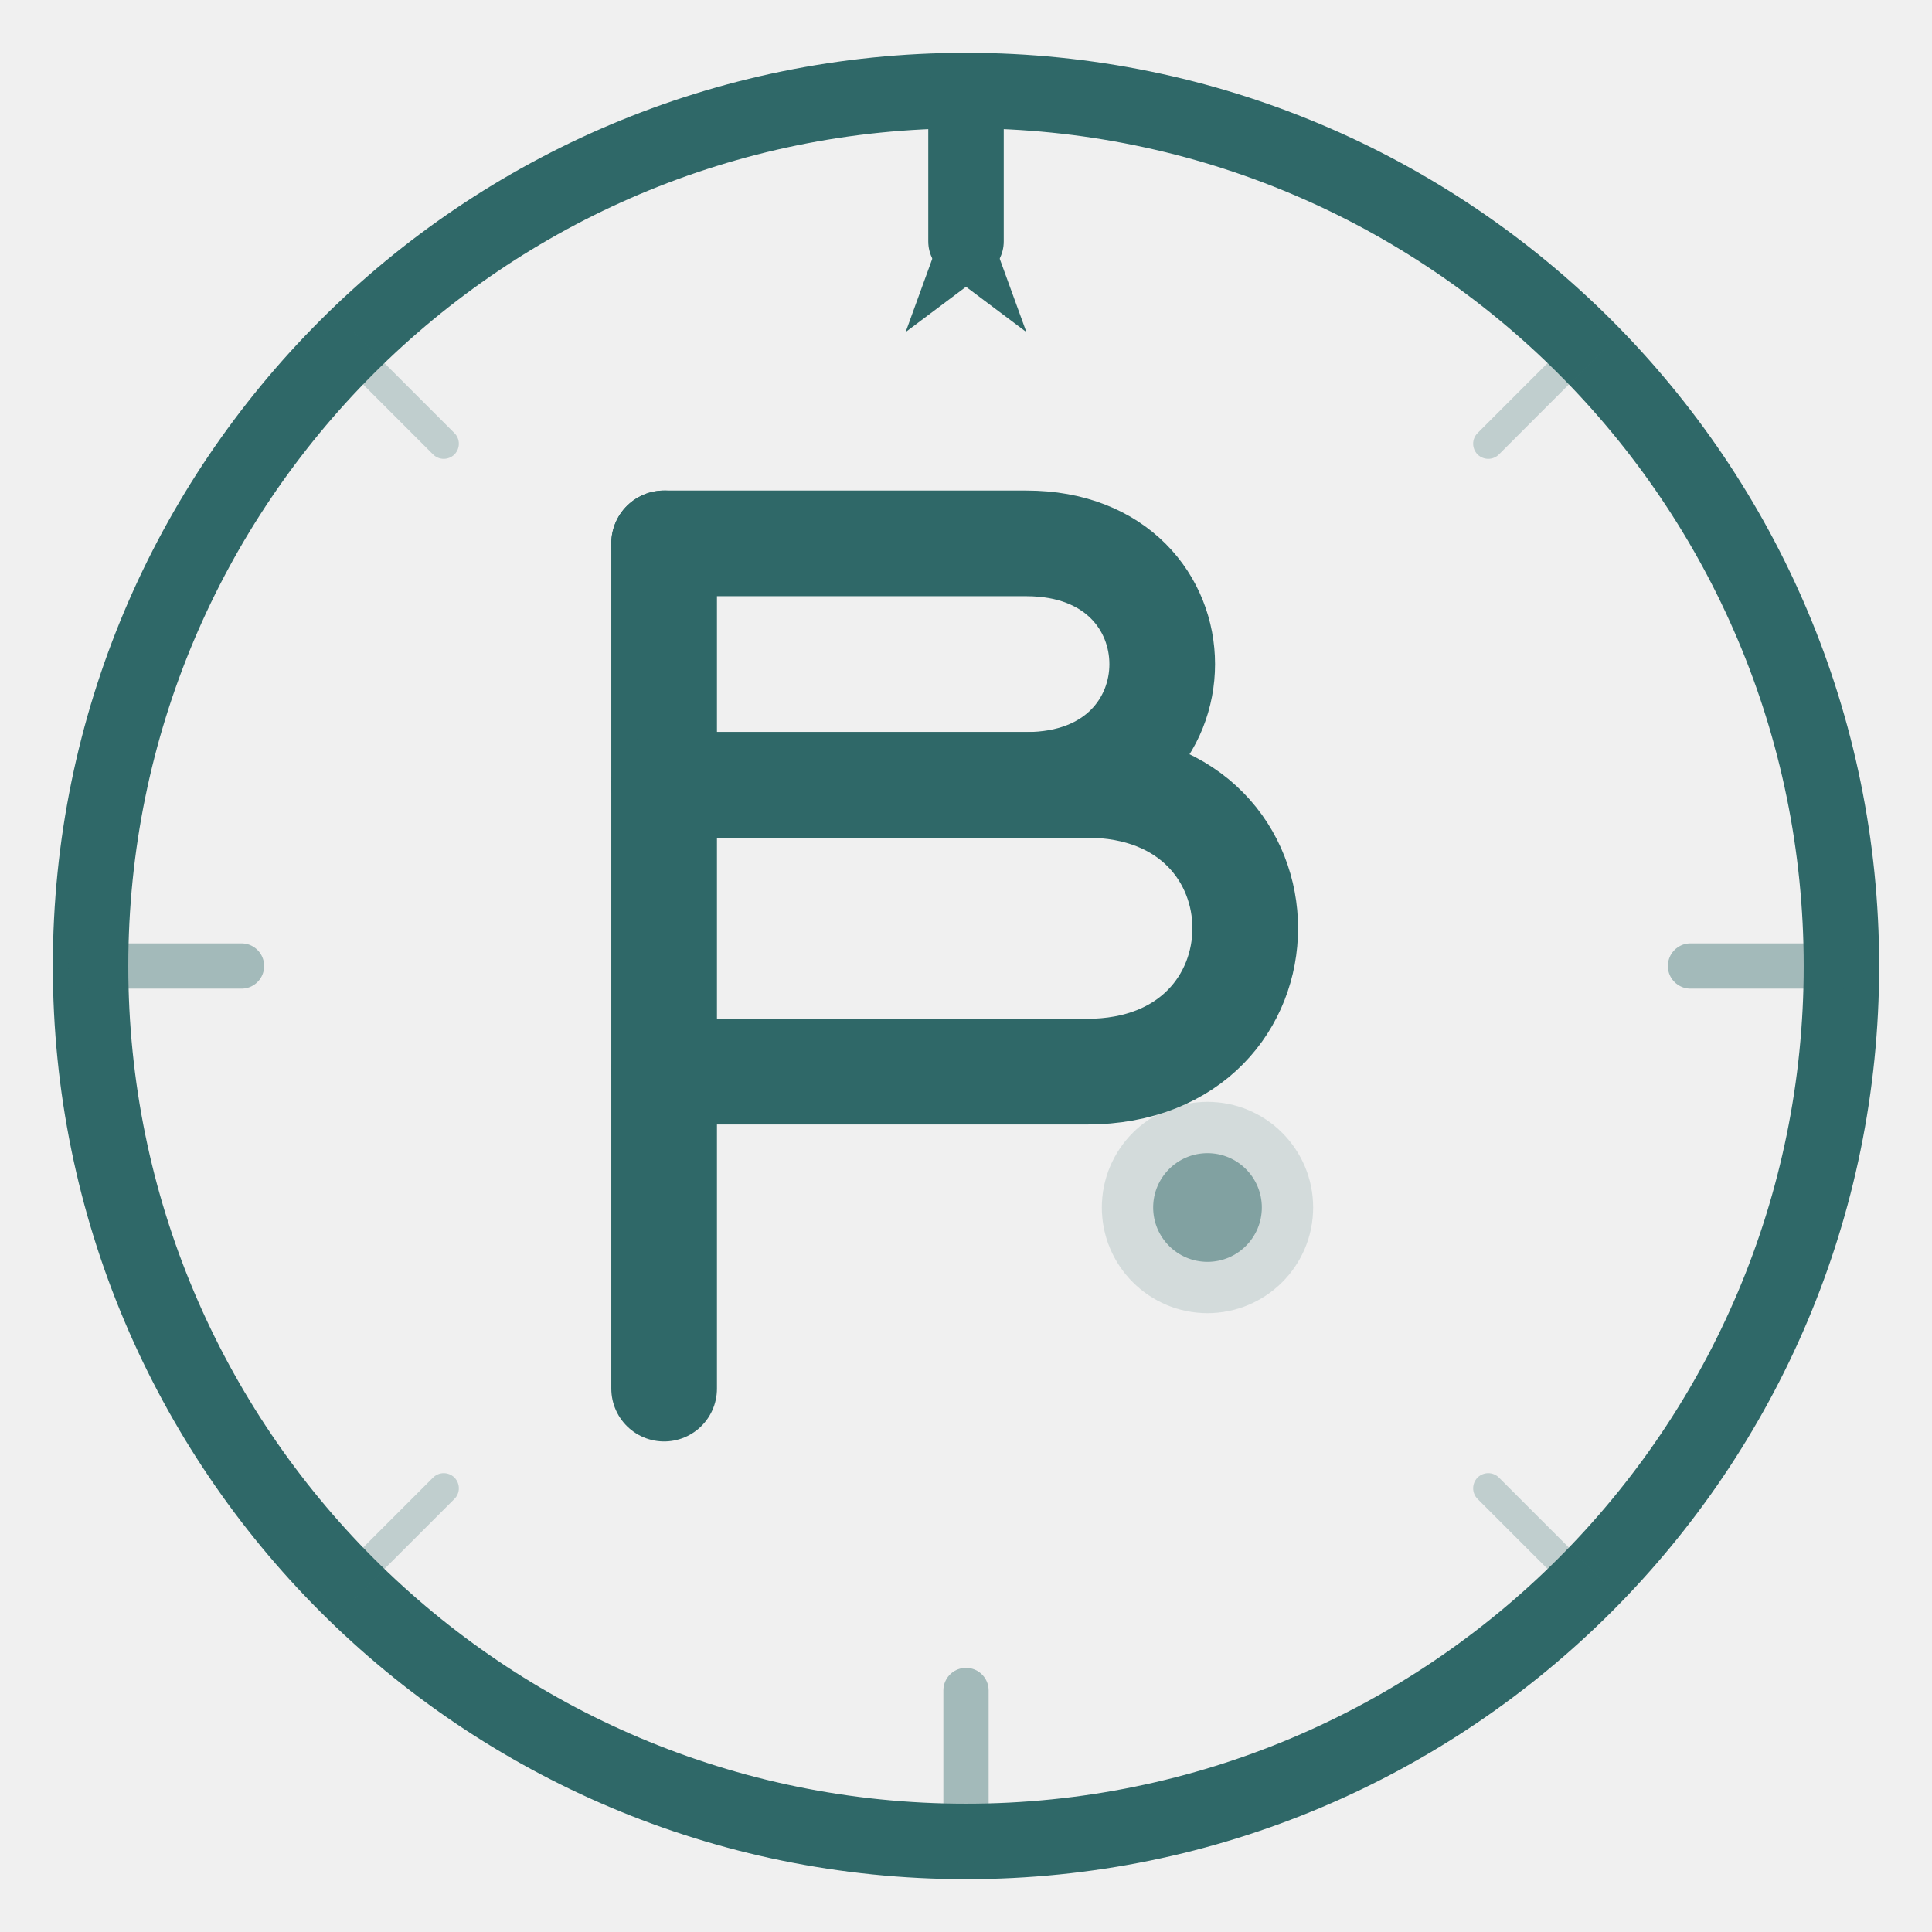
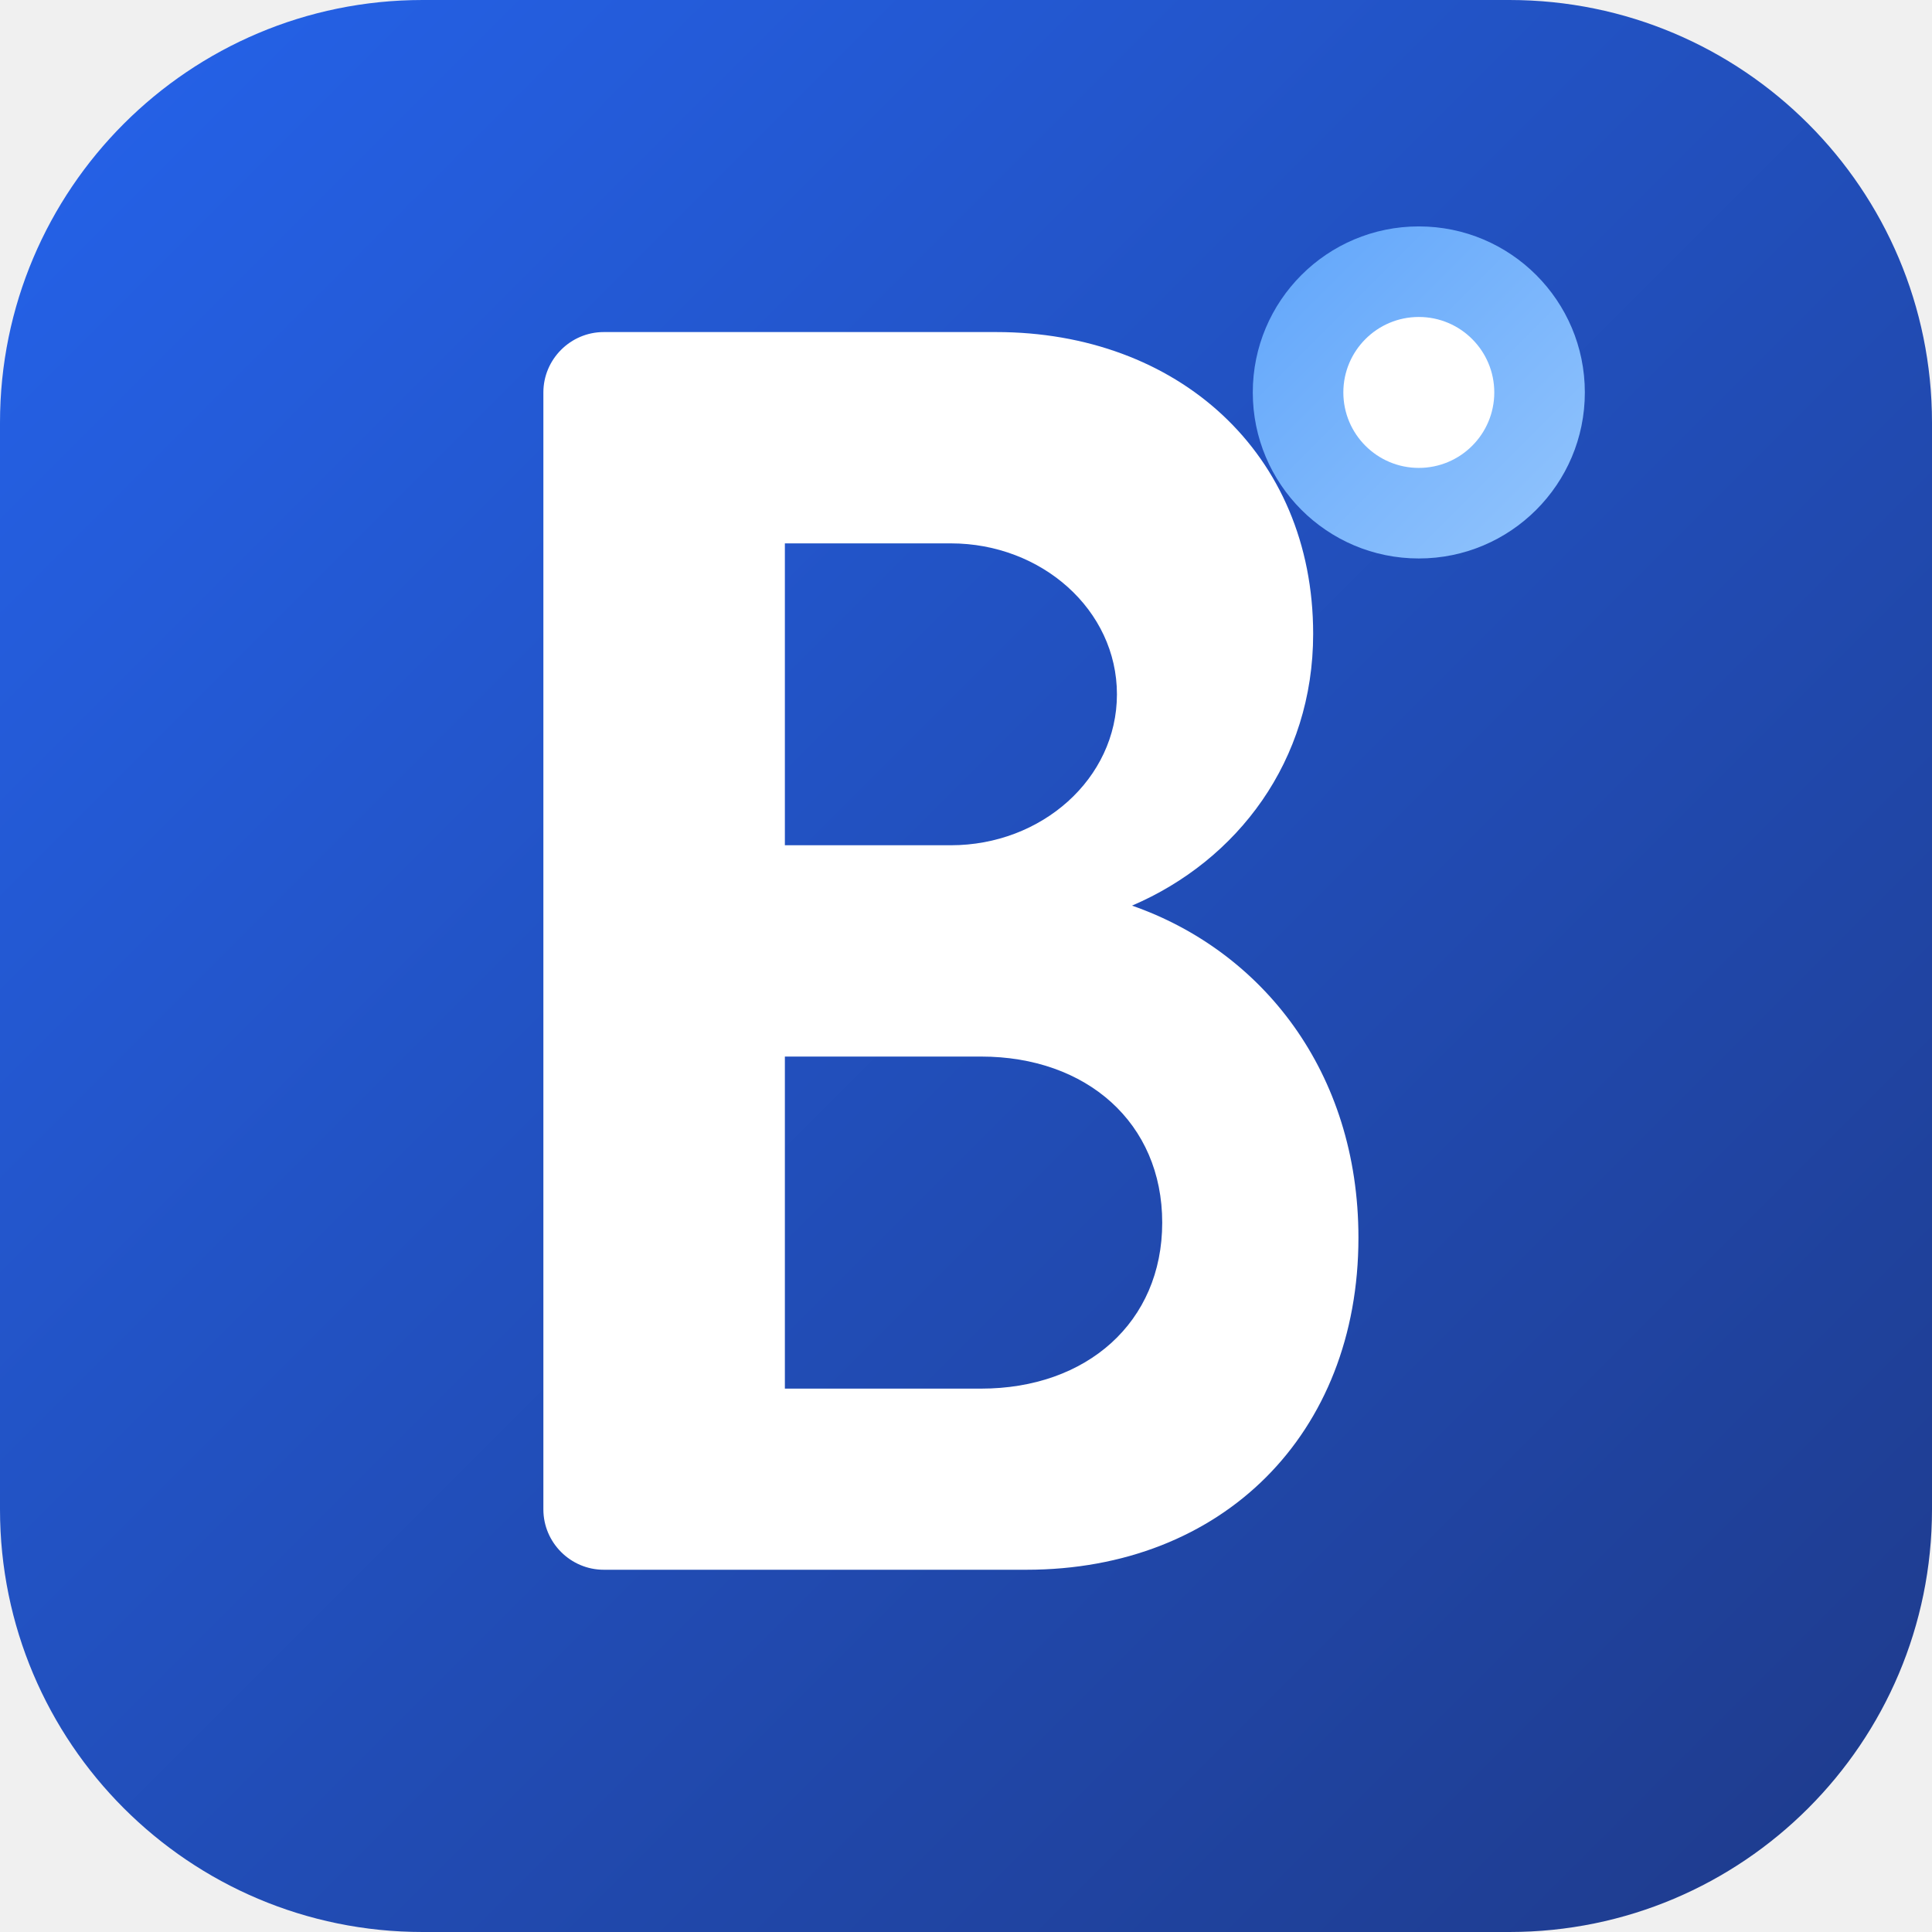
- <svg xmlns="http://www.w3.org/2000/svg" viewBox="0 0 64 64" fill="none">
-   <circle cx="32" cy="32" r="29" stroke="#2F6868" stroke-width="2.5" fill="none" />
-   <line x1="32" y1="3" x2="32" y2="8" stroke="#2F6868" stroke-width="2.5" stroke-linecap="round" />
-   <line x1="32" y1="56" x2="32" y2="61" stroke="#2F6868" stroke-width="1.5" stroke-linecap="round" opacity="0.4" />
-   <line x1="56" y1="32" x2="61" y2="32" stroke="#2F6868" stroke-width="1.5" stroke-linecap="round" opacity="0.4" />
-   <line x1="3" y1="32" x2="8" y2="32" stroke="#2F6868" stroke-width="1.5" stroke-linecap="round" opacity="0.4" />
-   <line x1="11.2" y1="11.2" x2="14.7" y2="14.7" stroke="#2F6868" stroke-width="1" stroke-linecap="round" opacity="0.25" />
-   <line x1="49.3" y1="14.7" x2="52.8" y2="11.2" stroke="#2F6868" stroke-width="1" stroke-linecap="round" opacity="0.25" />
-   <line x1="14.7" y1="49.3" x2="11.2" y2="52.8" stroke="#2F6868" stroke-width="1" stroke-linecap="round" opacity="0.25" />
-   <line x1="52.8" y1="52.8" x2="49.3" y2="49.3" stroke="#2F6868" stroke-width="1" stroke-linecap="round" opacity="0.25" />
-   <line x1="22" y1="18" x2="22" y2="46" stroke="#2F6868" stroke-width="3.5" stroke-linecap="round" />
-   <path d="M22 18 L34 18 C40 18 40 26 34 26 L22 26" stroke="#2F6868" stroke-width="3.5" stroke-linecap="round" stroke-linejoin="round" fill="none" />
-   <path d="M22 26 L36 26 C43 26 43 35.5 36 35.5 L22 35.5" stroke="#2F6868" stroke-width="3.5" stroke-linecap="round" stroke-linejoin="round" fill="none" />
-   <path d="M32 5.5 L34 11 L32 9.5 L30 11 Z" fill="#2F6868" />
-   <circle cx="40" cy="40" r="3.5" fill="#2F6868" opacity="0.15" />
-   <circle cx="40" cy="40" r="1.8" fill="#2F6868" opacity="0.5" />
+ <svg xmlns="http://www.w3.org/2000/svg" viewBox="0 0 64 64">
+   <defs>
+     <linearGradient id="bg" x1="0" y1="0" x2="64" y2="64" gradientUnits="userSpaceOnUse">
+       <stop offset="0%" stop-color="#2563EB" />
+       <stop offset="100%" stop-color="#1E3A8A" />
+     </linearGradient>
+     <linearGradient id="pulse" x1="0" y1="0" x2="1" y2="1">
+       <stop offset="0%" stop-color="#60A5FA" />
+       <stop offset="100%" stop-color="#93C5FD" />
+     </linearGradient>
+   </defs>
+   <rect width="64" height="64" rx="14" fill="url(#bg)" />
+   <path fill-rule="evenodd" d="     M18 13 C18 11.9 18.9 11 20 11 H33     C39 11 43.5 15 43.5 21 C43.5 25.2 41 28.5 37.5 30     C41.8 31.5 45 35.5 45 41 C45 47.5 40.5 52 34 52     H20 C18.9 52 18 51.1 18 50 Z     M26 18 H31.5 C34.5 18 37 20.2 37 23 C37 25.8 34.5 28 31.5 28 H26 Z     M26 35 H32.5 C36 35 38.5 37.2 38.5 40.5 C38.5 43.8 36 46 32.5 46 H26 Z   " fill="white" />
+   <circle cx="47" cy="13" r="5.5" fill="url(#pulse)" />
+   <circle cx="47" cy="13" r="2.5" fill="white" />
</svg>
